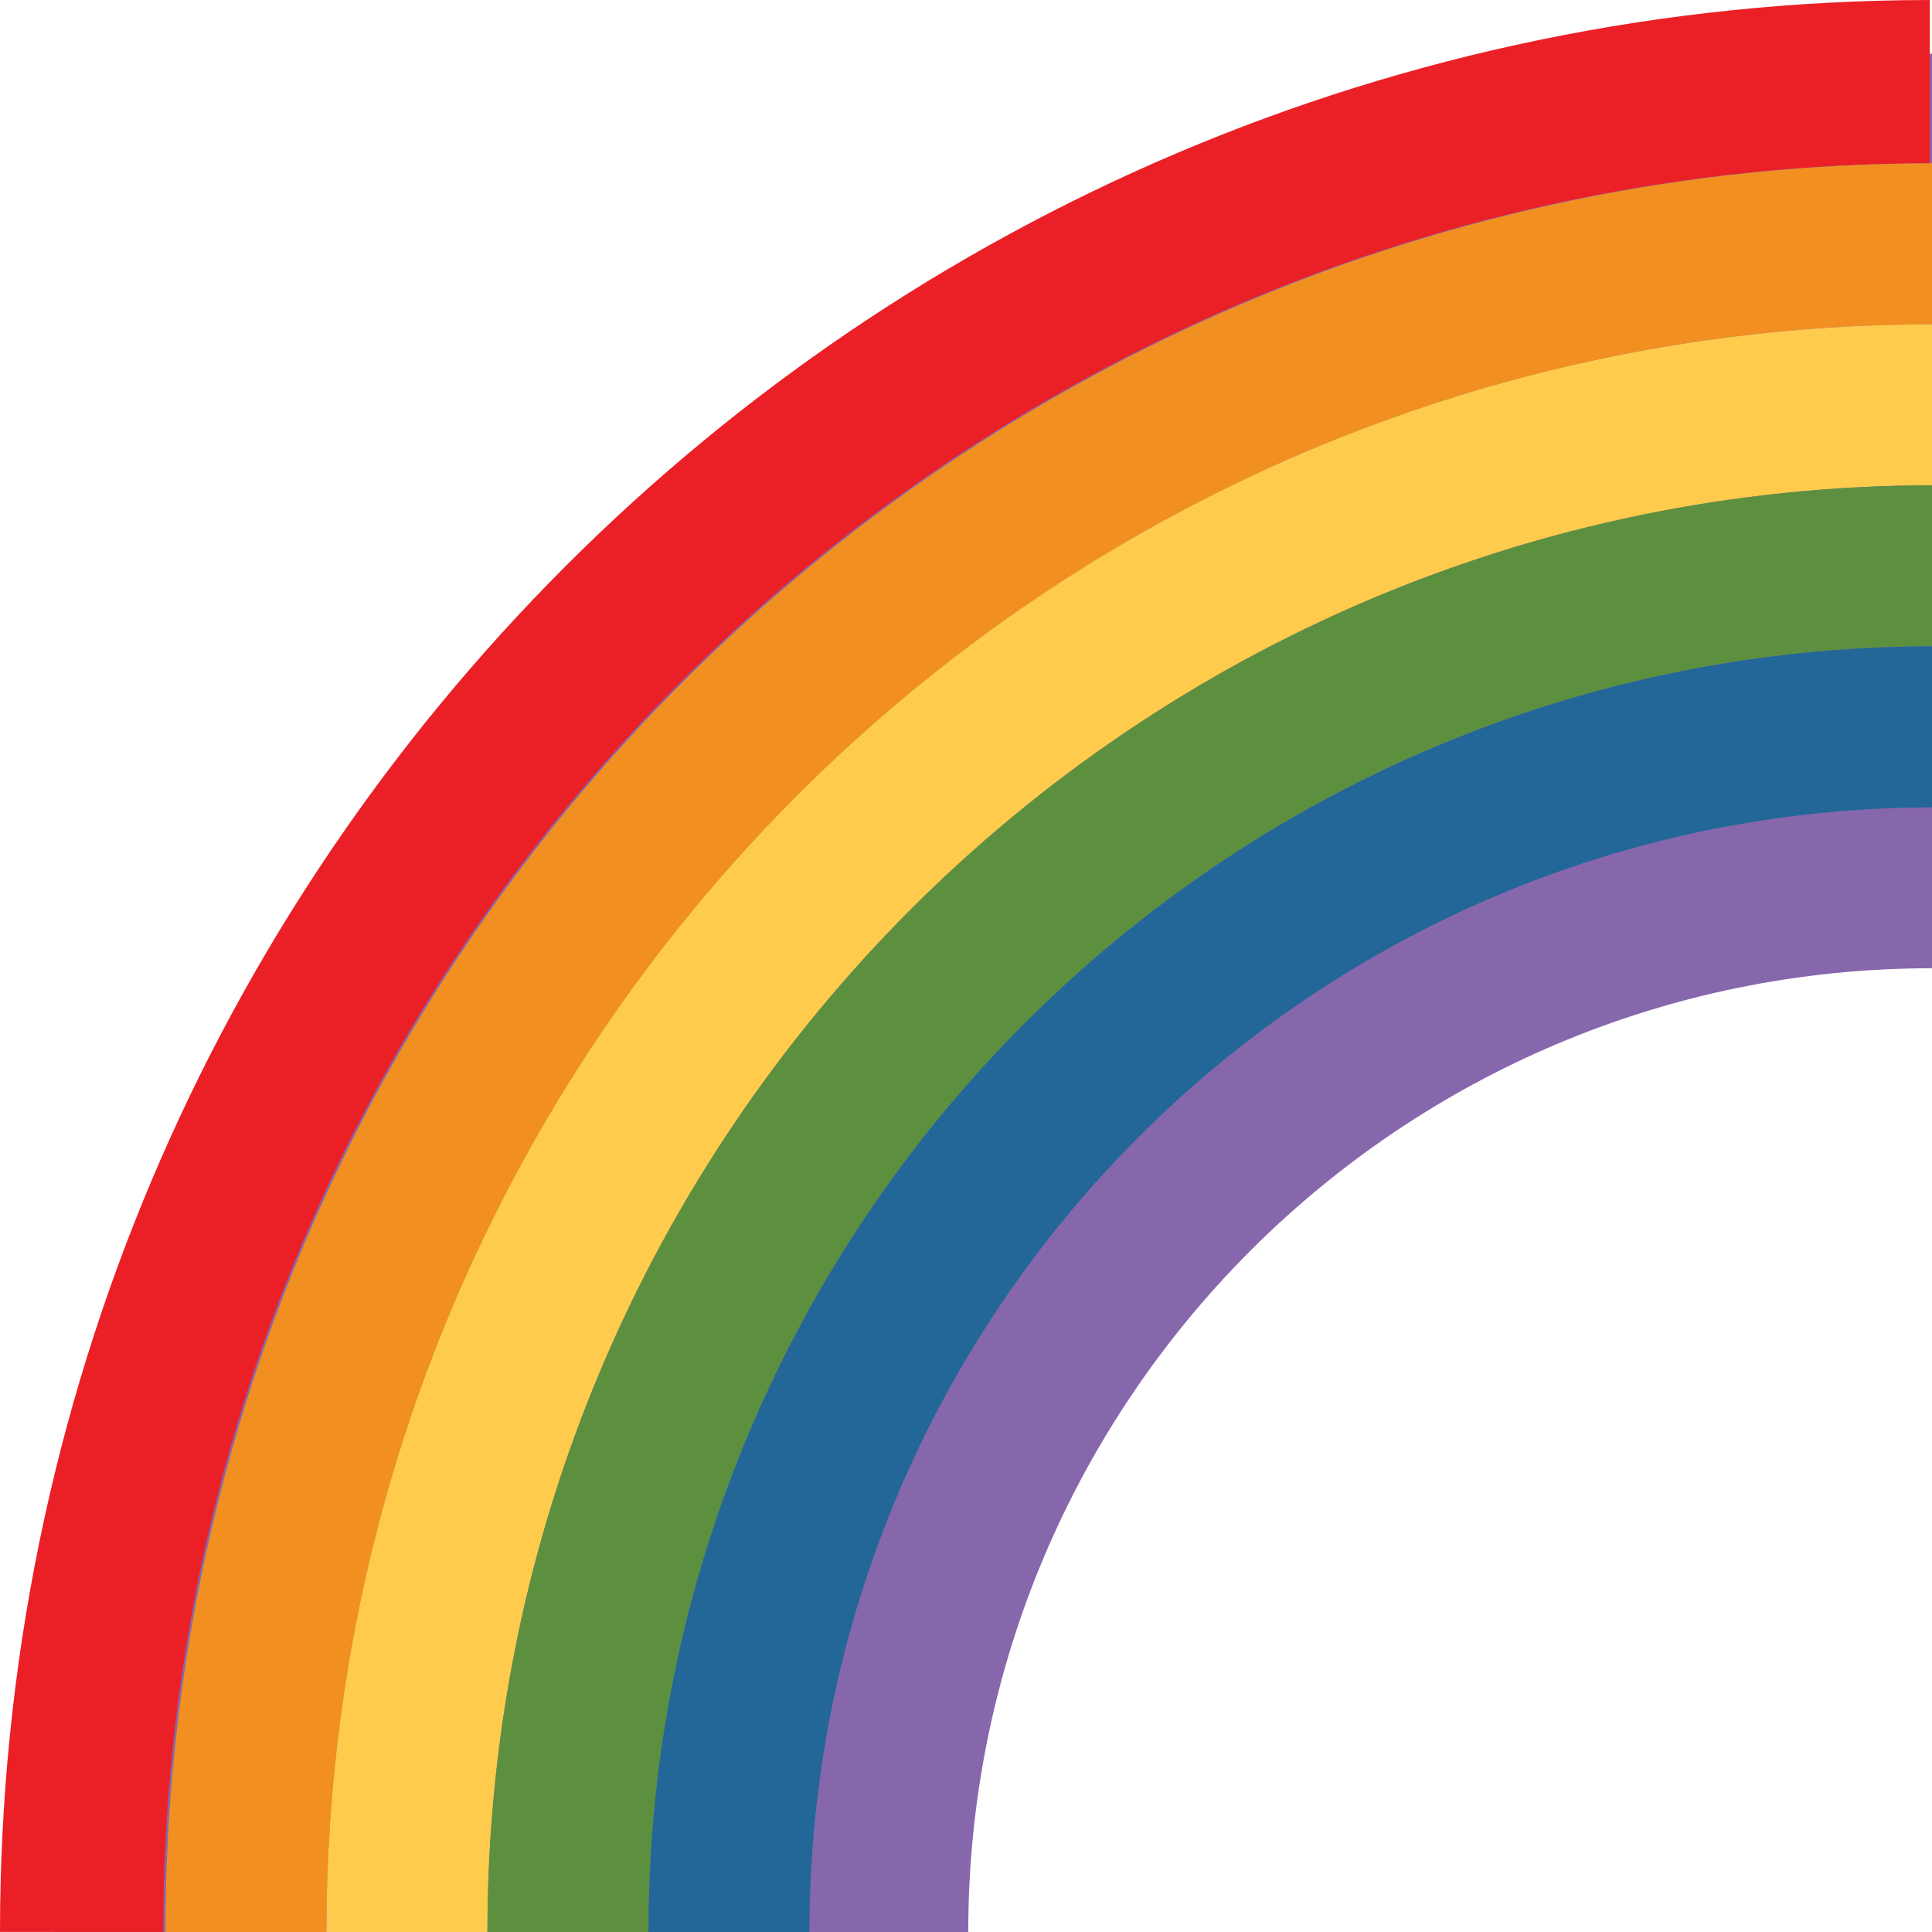
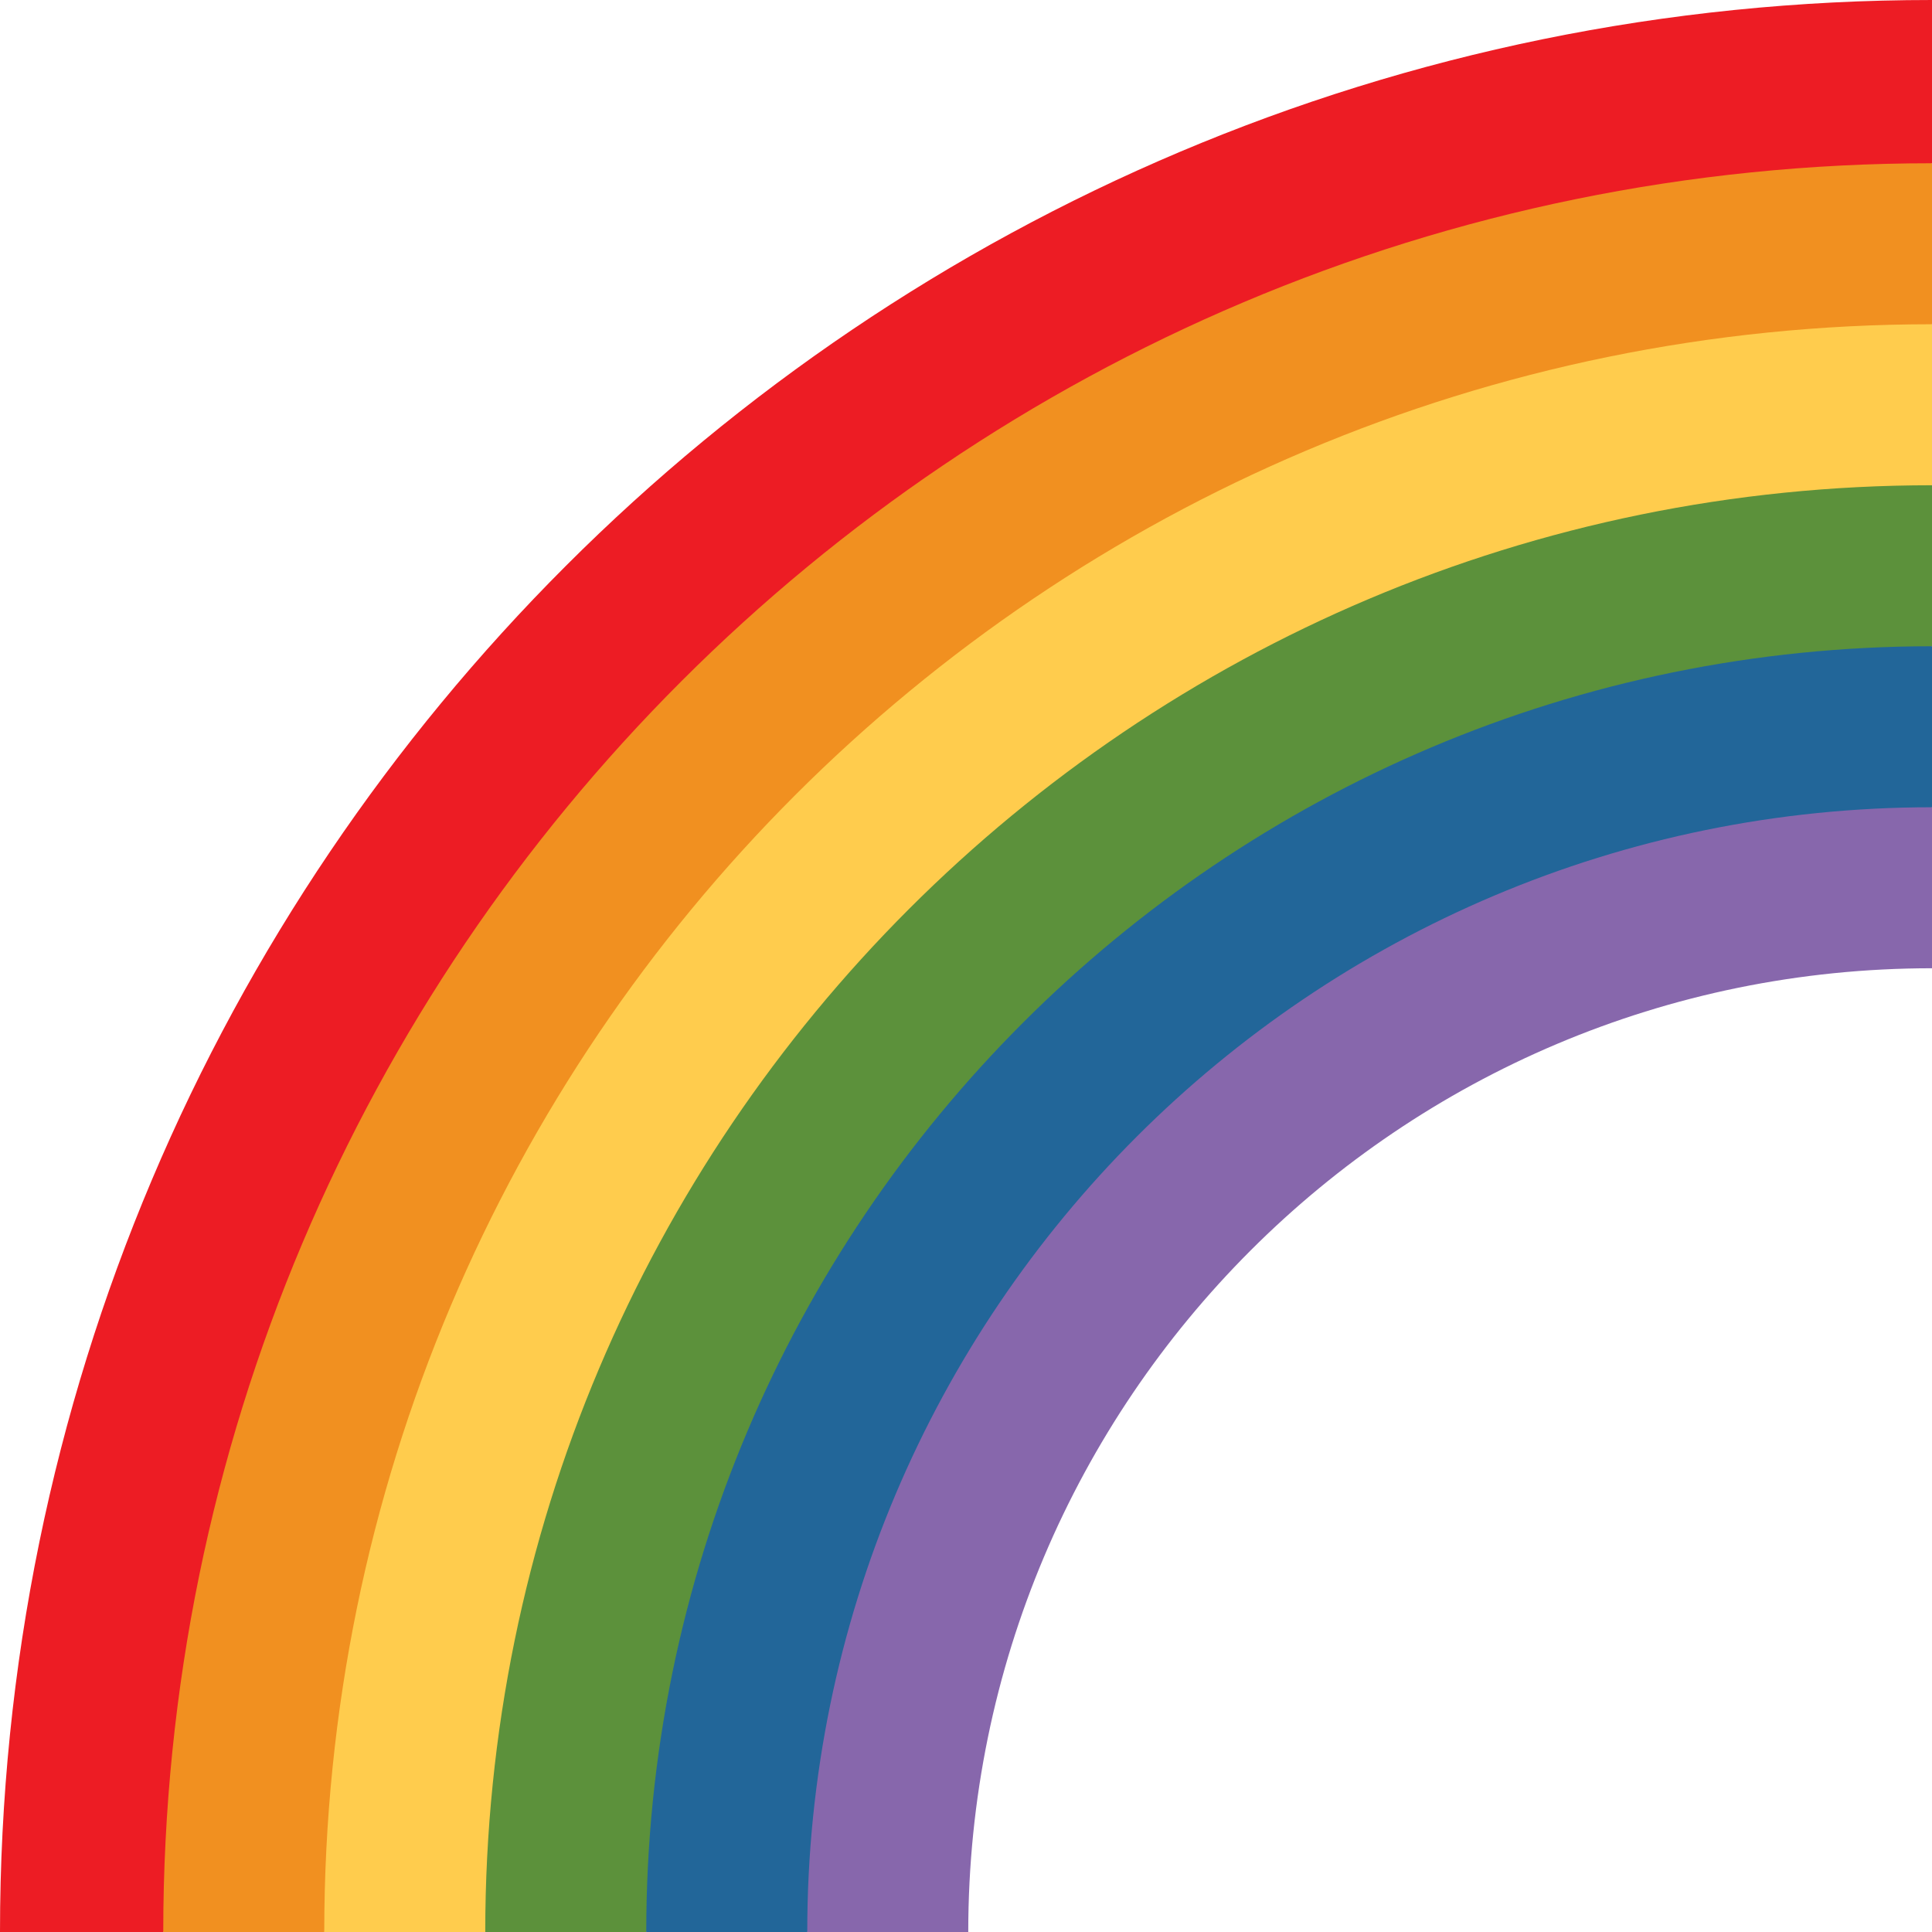
<svg xmlns="http://www.w3.org/2000/svg" viewBox="0 0 36 36">
-   <path fill="#8767AC" d="M36 1C16.118 1 1 16.118 1 36h17.042c0-9.917 8.042-17.958 17.958-17.958V1z" />
-   <path fill="#EB2027" d="M0 35.999h3.042c0-18.189 14.734-32.935 32.917-32.957V0C16.095.023 0 16.131 0 35.999z" />
-   <path fill="#F19020" d="M3.083 36h3C6.083 19.468 19.473 6.065 36 6.043v-3C17.817 3.065 3.083 17.811 3.083 36z" />
-   <path fill="#FFCB4C" d="M6.083 36h3C9.083 21.125 21.13 9.065 36 9.043v-3C19.473 6.065 6.083 19.468 6.083 36z" />
-   <path fill="#5C903F" d="M9.083 36h3c0-13.217 10.705-23.935 23.917-23.957v-3C21.13 9.065 9.083 21.125 9.083 36z" />
-   <path fill="#226798" d="M12.083 36h3c0-11.56 9.362-20.934 20.917-20.956v-3.001C22.788 12.065 12.083 22.783 12.083 36z" />
+   <path fill="#ED1C24" d="M 36,0 v3.042 l -1.5,1.458 c -15,0 -30,15 -30,30 l -1.458,1.5 h-3.042 a 36,36 0 01 36,-36 Z" />
+   <path fill="#F19020" d="M 36,3.042 v3 l -1.5,1.458 c -13.5,0 -27,13.5 -27,27 l -1.458,1.5 h-3 a 32.958,32.958 0 01 32.958,-32.958 Z" />
+   <path fill="#FFCC4D" d="M 36,6.042 v3 l -1.5,1.458 c -12,0 -24,12 -24,24 l -1.458,1.5 h-3 a 29.958,29.958 0 01 29.958,-29.958 Z" />
+   <path fill="#5C913B" d="M 36,9.042 v3 l -1.5,1.458 c -10.5,0 -21,10.5 -21,21 l -1.458,1.5 h-3 a 26.958,26.958 0 01 26.958,-26.958 Z" />
+   <path fill="#226699" d="M 36,12.042 v3 l -1.5,1.458 c -9,0 -18,9 -18,18 l -1.458,1.5 h-3 a 23.958,23.958 0 01 23.958,-23.958 Z" />
+   <path fill="#8767AC" d="M 36,15.042 v3 a 17.958,17.958 0 00 -17.958,17.958 h-3 a 20.958,20.958 0 01 20.958,-20.958 Z" />
</svg>
